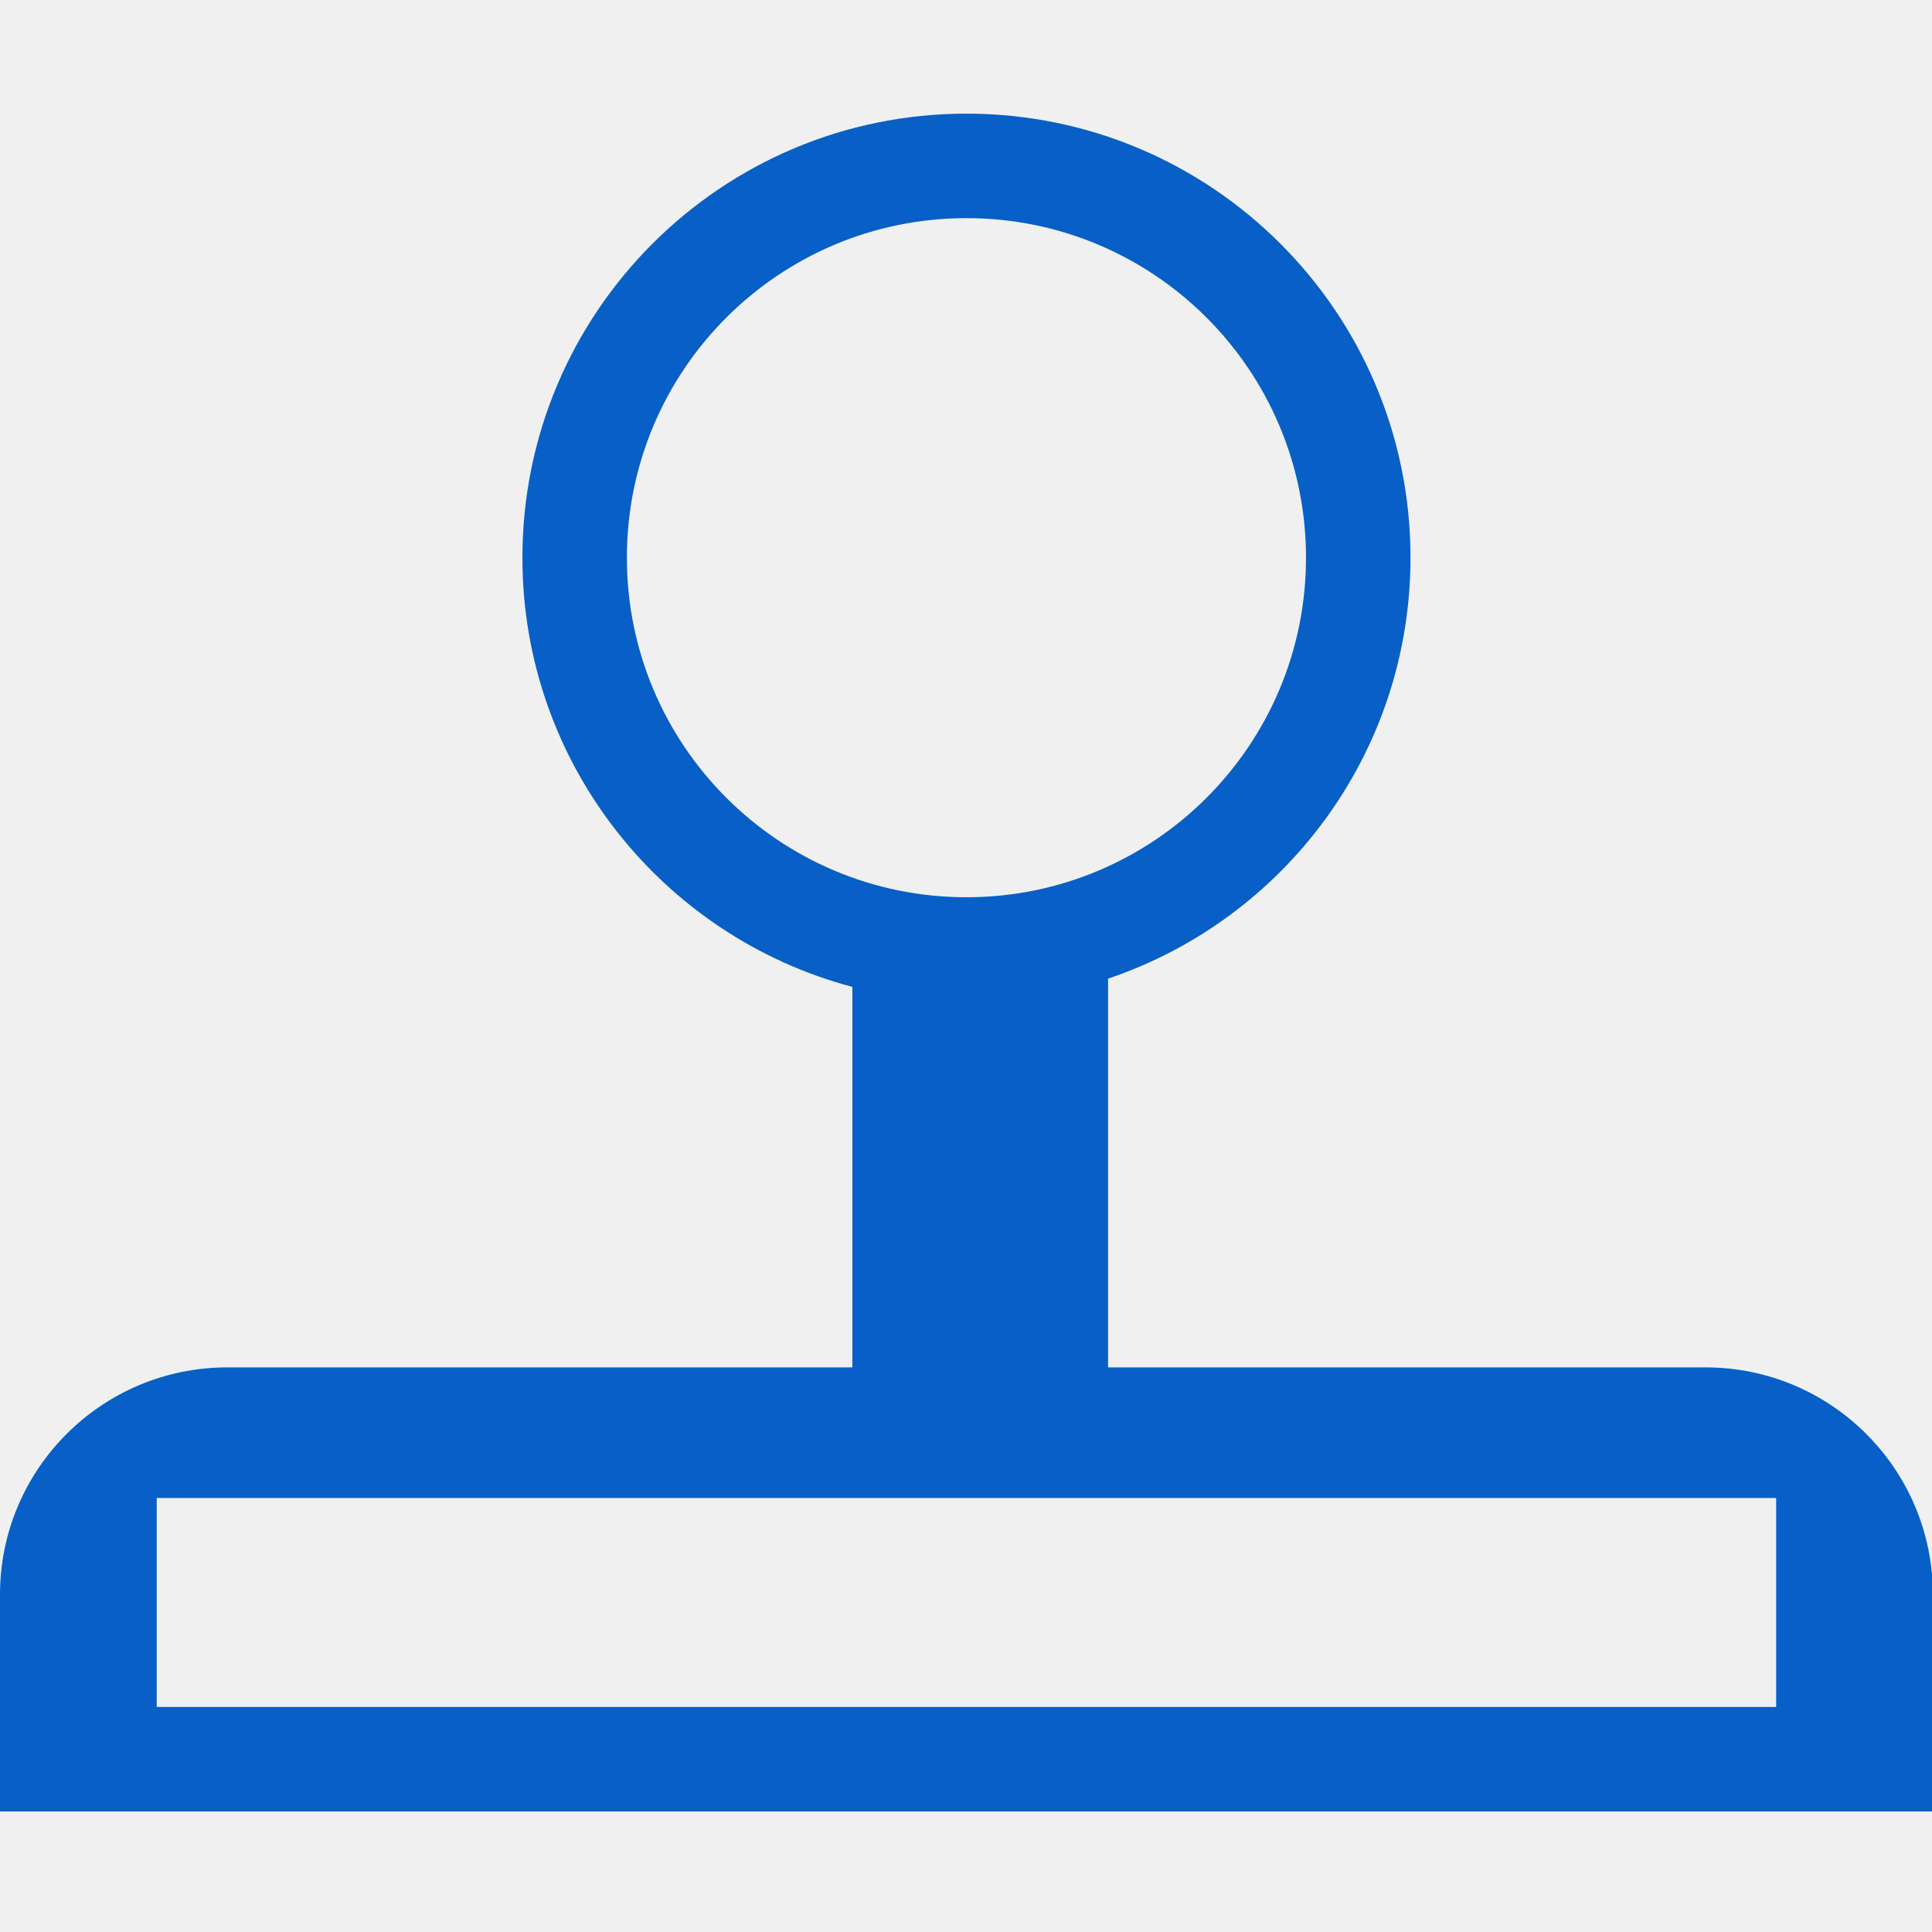
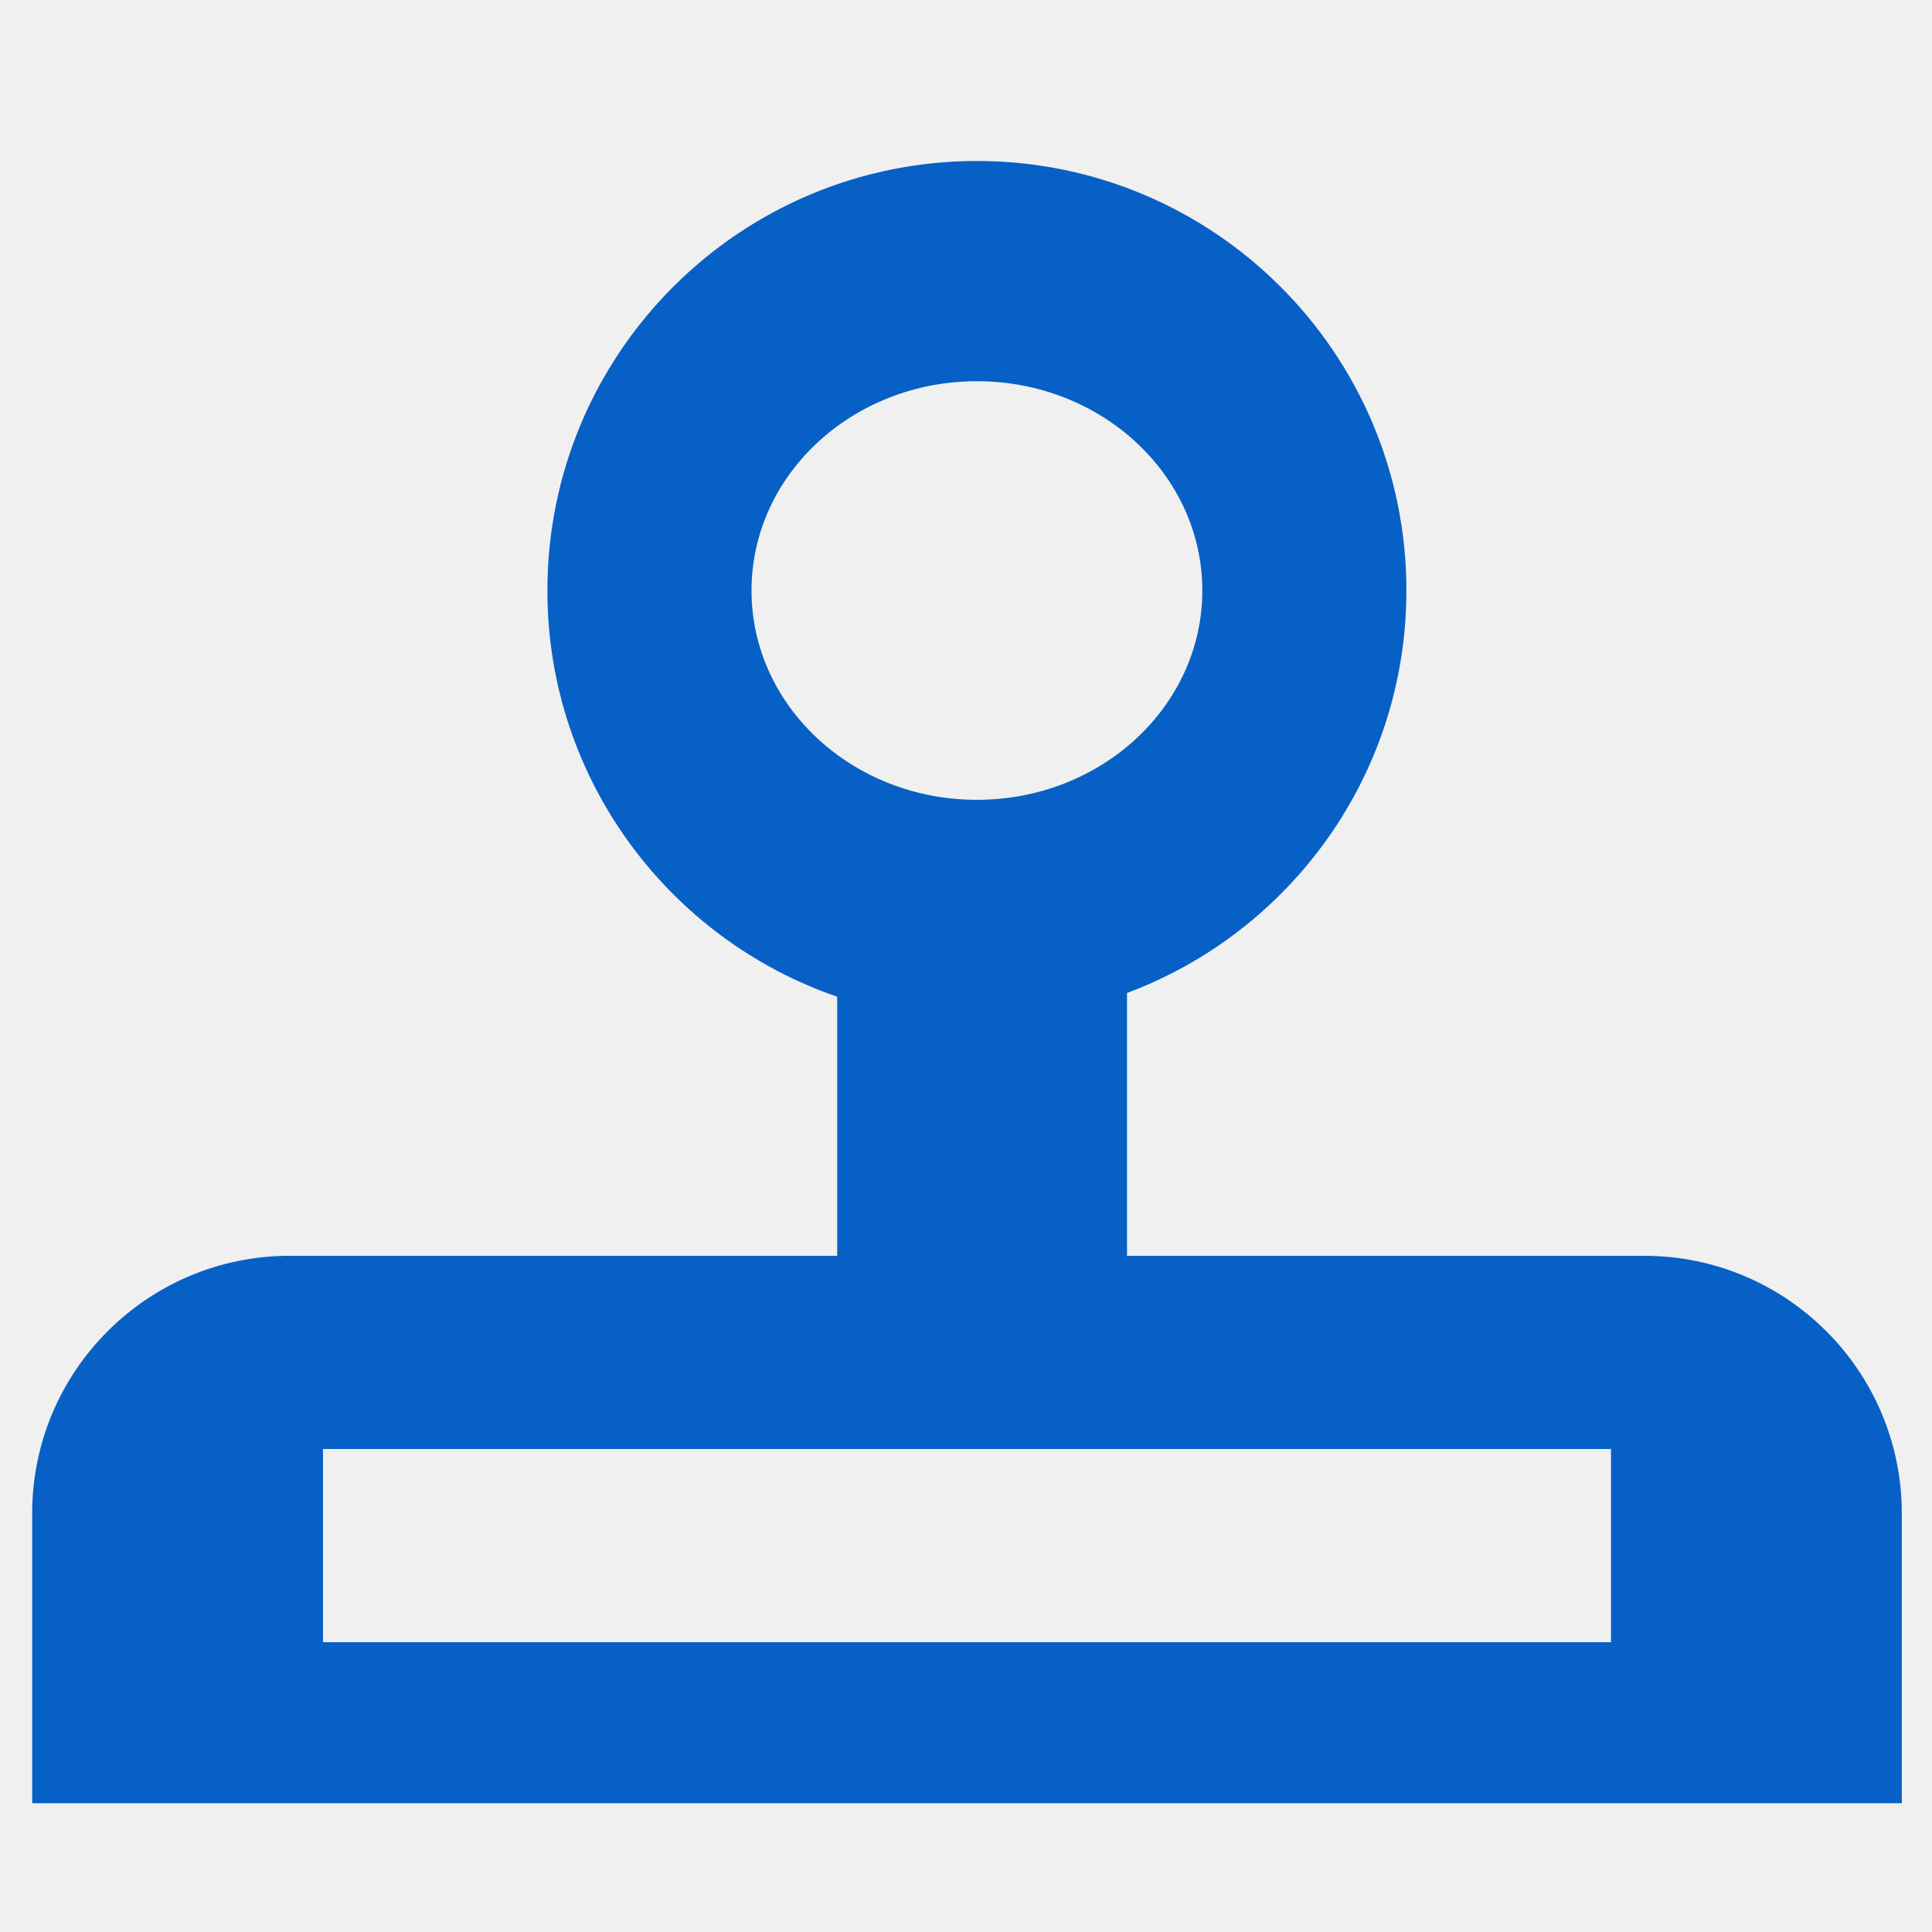
- <svg xmlns="http://www.w3.org/2000/svg" width="68" height="68" viewBox="0 0 68 68" fill="none">
-   <g clip-path="url(#clip0_39_1021)">
-     <path d="M34.016 4C42.647 4 49.645 10.998 49.645 19.629C49.644 26.517 45.187 32.364 39 34.445V48.128H60.031C64.449 48.128 68.031 51.71 68.031 56.128V63.757H0V56.128C0 51.71 3.582 48.128 8 48.128H30V34.735C23.315 32.963 18.387 26.872 18.387 19.629C18.387 10.997 25.384 4 34.016 4ZM5.516 60.079H62.515V52.725H5.516V60.079ZM34.016 7.678C27.415 7.678 22.064 13.028 22.064 19.629C22.065 26.229 27.415 31.58 34.016 31.58C40.616 31.58 45.967 26.229 45.967 19.629C45.967 13.028 40.616 7.678 34.016 7.678Z" fill="#0760C5" />
-   </g>
-   <defs>
-     <clipPath id="clip0_39_1021">
-       <rect width="68" height="68" fill="white" />
-     </clipPath>
-   </defs>
+ <svg xmlns="http://www.w3.org/2000/svg" width="60" height="60" viewBox="0 0 60 60" fill="none">
+   <path d="M30.339 5C37.705 5 43.677 10.972 43.677 18.339C43.677 24.065 40.067 28.947 35 30.838V39H51.062C55.48 39 59.062 42.582 59.062 47V56H0.999V47C0.999 42.582 4.581 39 8.999 39H26V30.954C20.764 29.154 17 24.186 17 18.339C17 10.972 22.972 5 30.339 5ZM10.031 51H50.031V45H10.031V51ZM30.339 11.839C26.473 11.839 23.339 14.749 23.339 18.339C23.339 21.929 26.473 24.839 30.339 24.839C34.205 24.839 37.339 21.929 37.339 18.339C37.339 14.749 34.205 11.839 30.339 11.839Z" fill="#0760C5" />
</svg>
